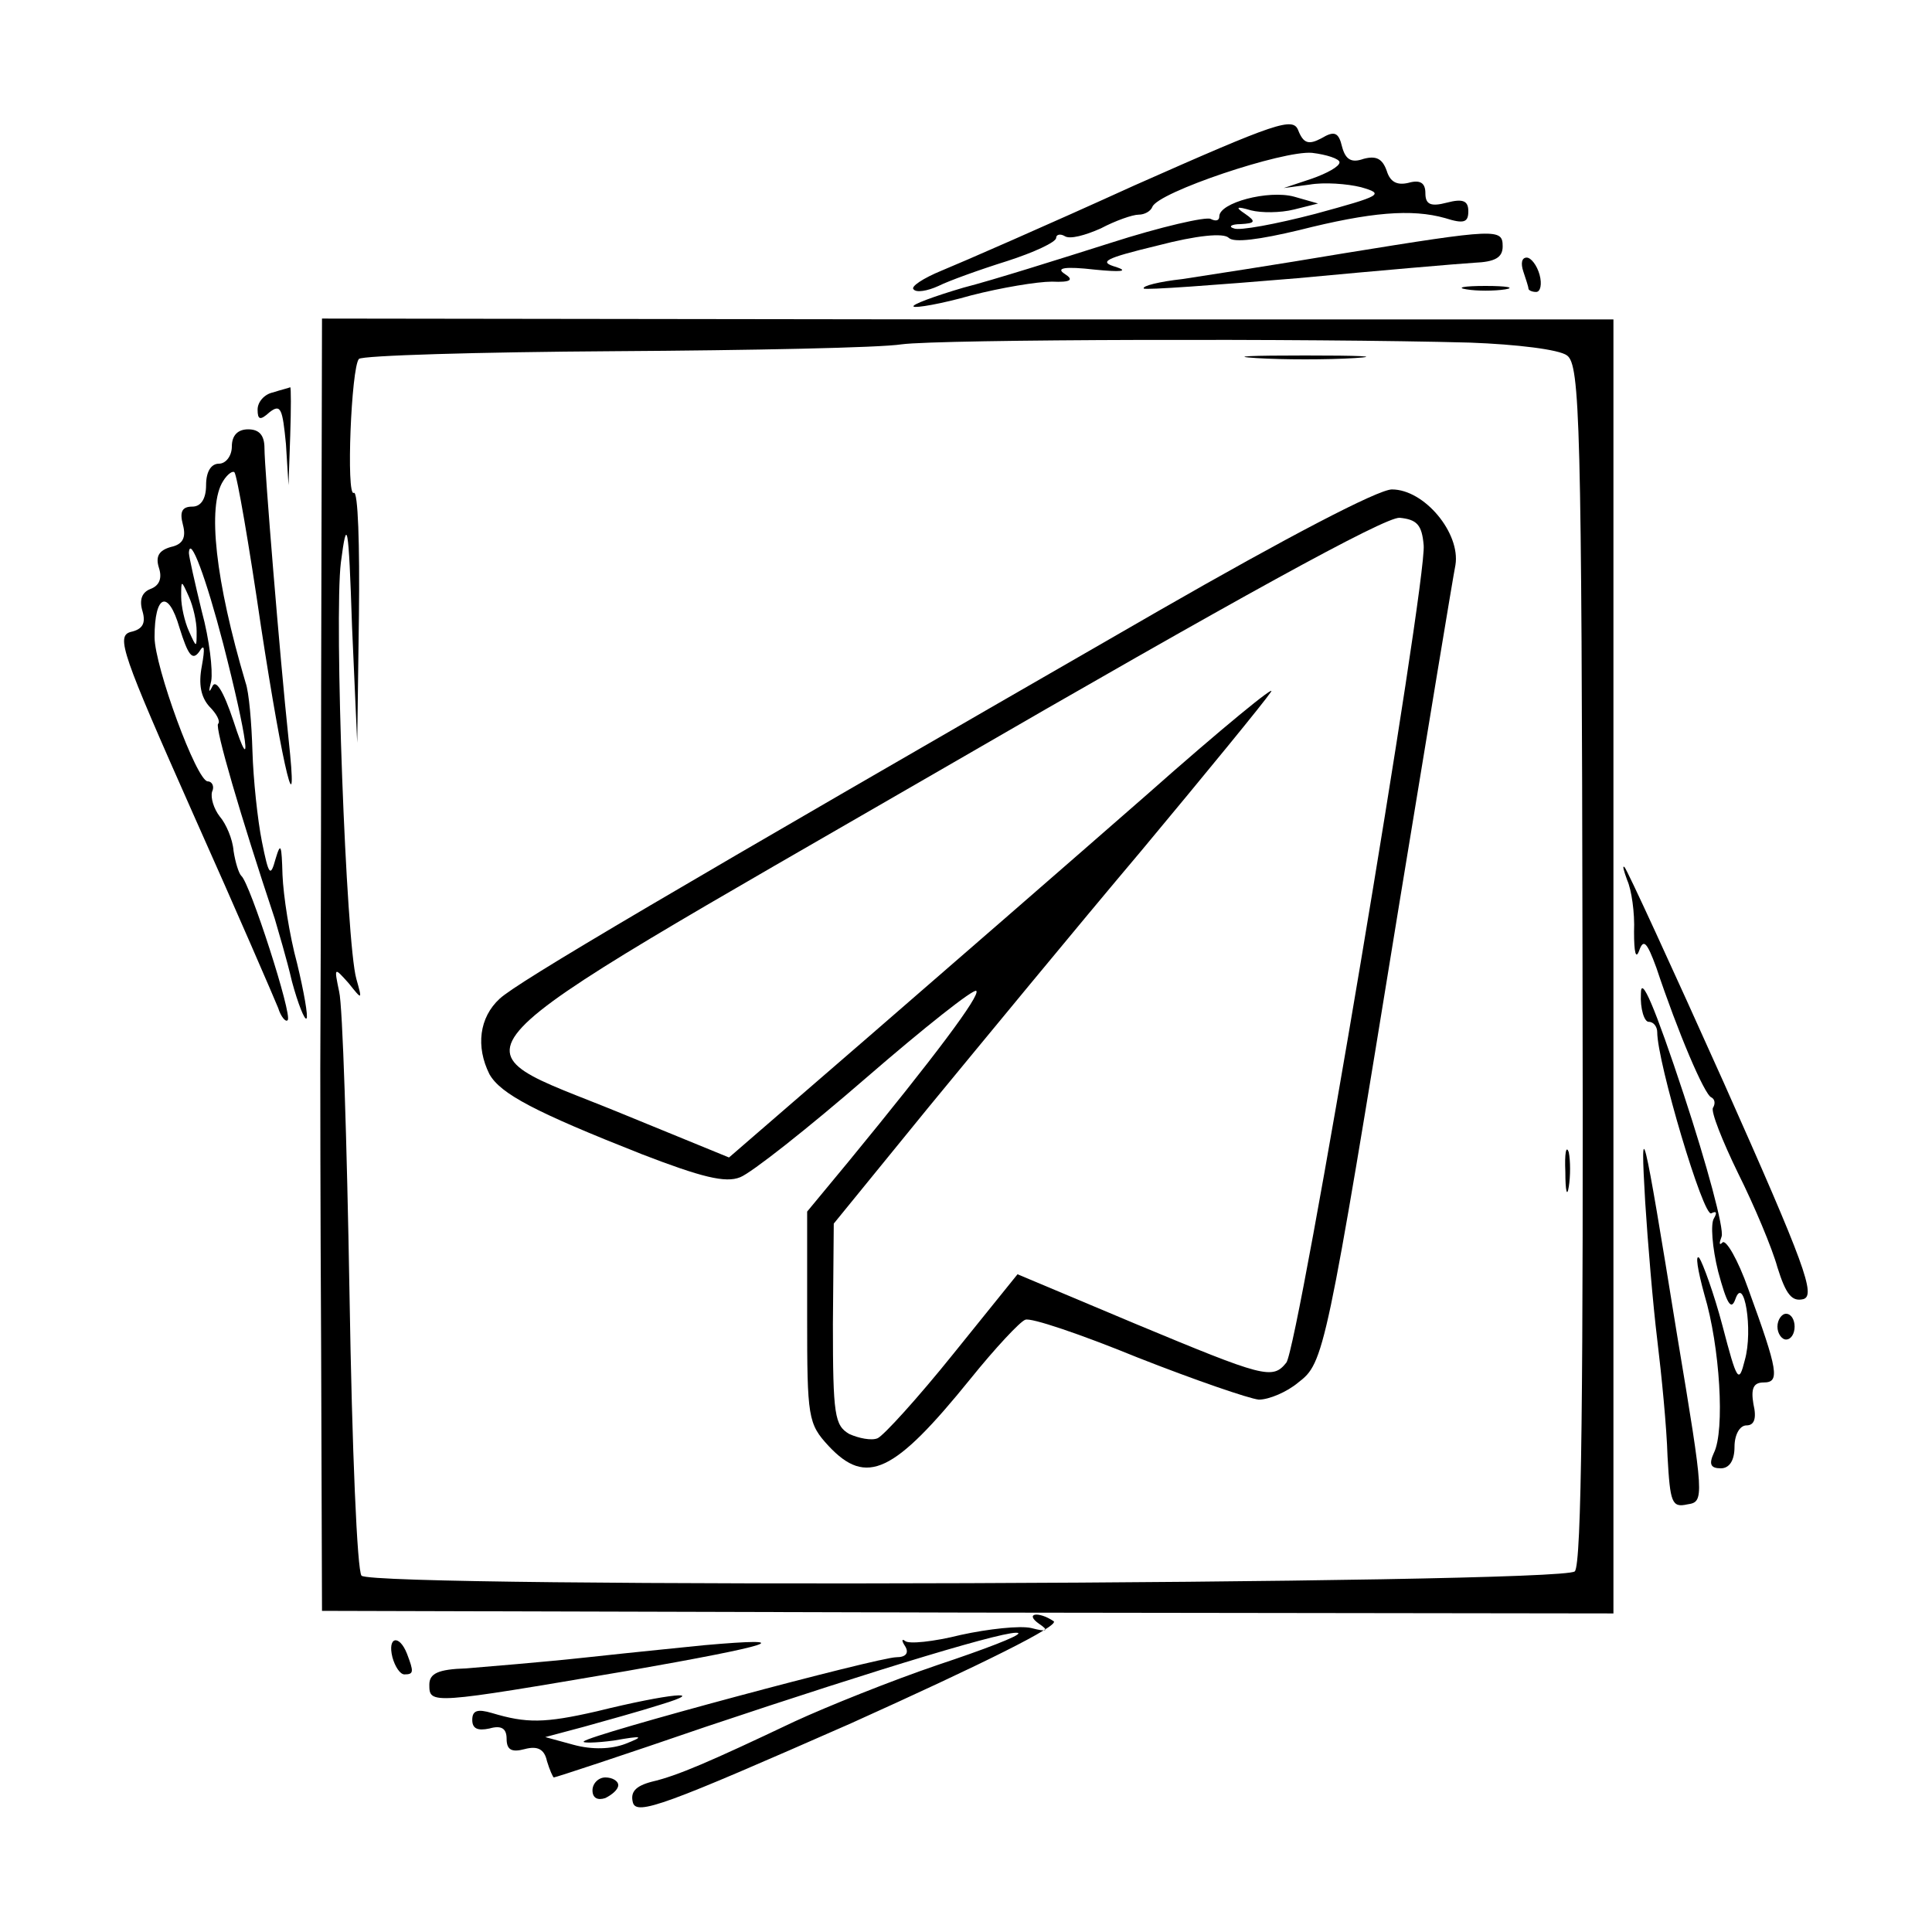
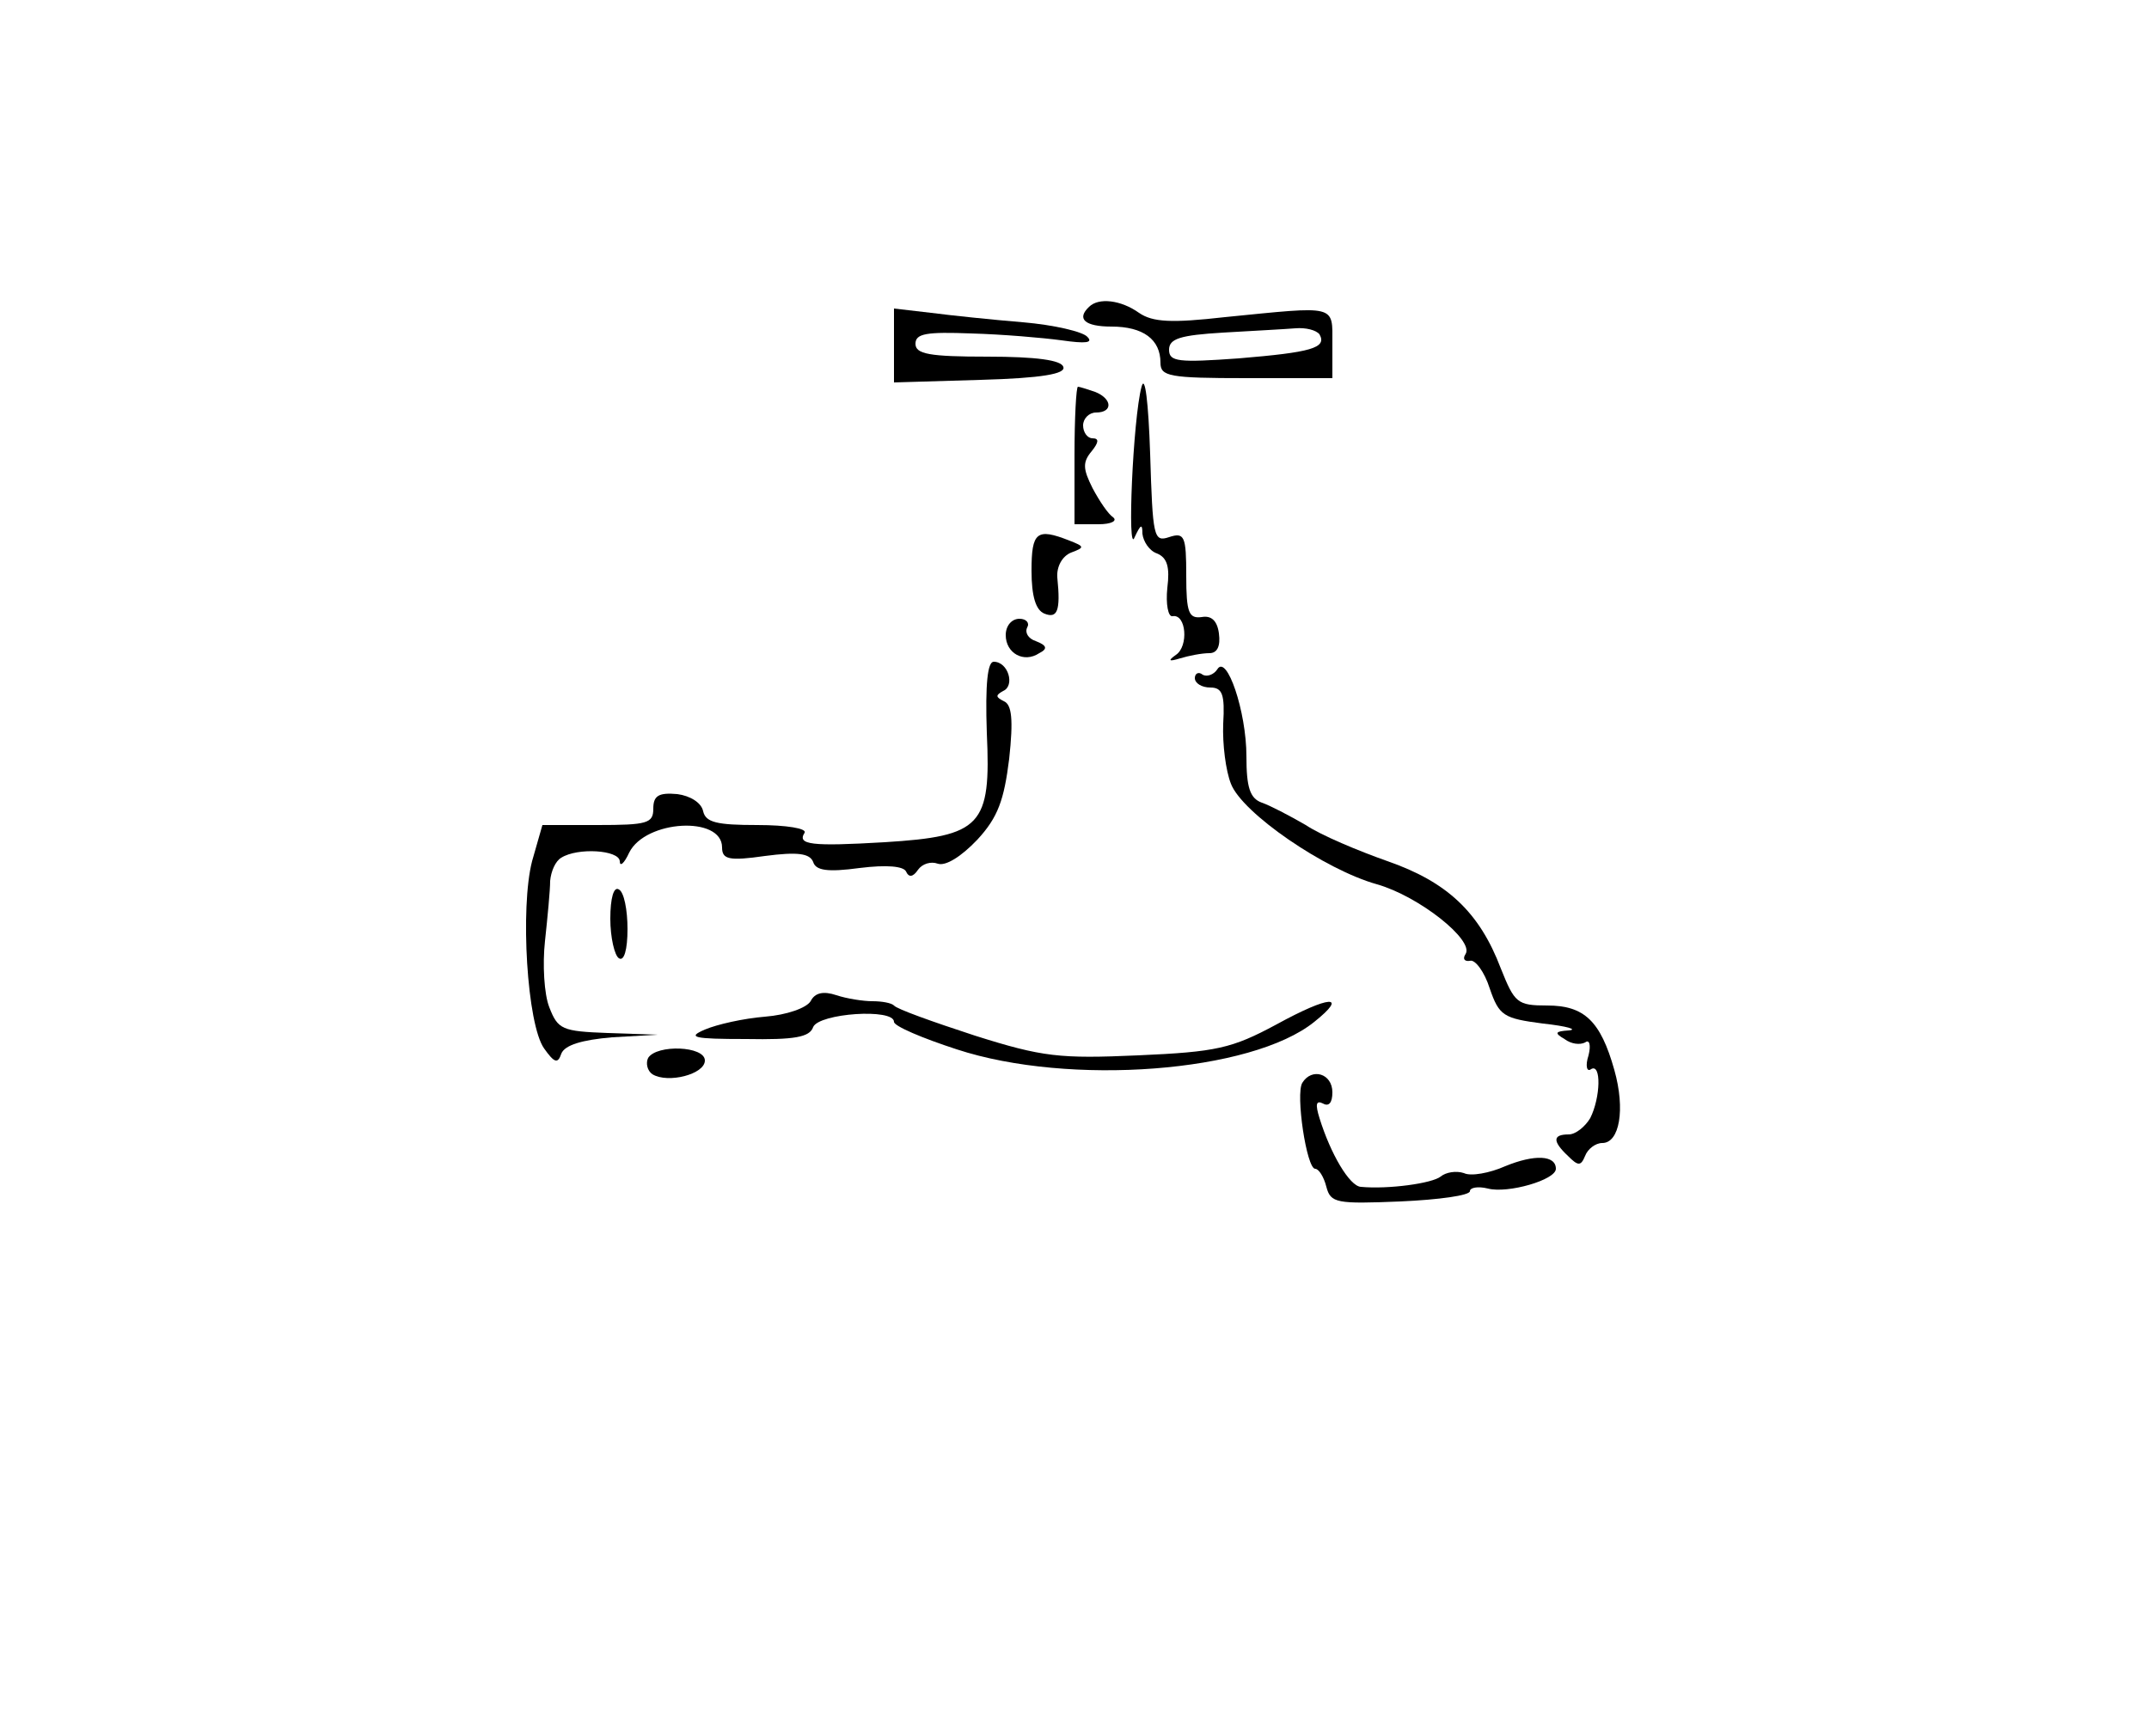
- <svg xmlns="http://www.w3.org/2000/svg" version="1.0" width="225pt" height="225pt" viewBox="0 0 225 225" preserveAspectRatio="xMidYMid meet">
-   <g transform="translate(0,225) scale(0.1,-0.1)" fill="#000000" stroke="none">
-     <path d="M1321 2034 c-101 -46 -202 -90 -224 -99 -22 -9 -37 -19 -33 -22 3 -4 16 -2 29 4 12 6 48 19 80 29 31 10 57 22 57 27 0 4 5 5 10 2 6 -4 24 1 42 9 17 9 37 16 44 16 7 0 14 4 16 9 6 17 152 66 186 63 17 -2 32 -7 32 -11 0 -5 -15 -13 -32 -19 l-33 -11 30 4 c17 3 44 1 60 -3 28 -8 24 -10 -53 -31 -46 -12 -89 -20 -95 -17 -7 2 -3 5 8 5 17 1 18 3 5 12 -12 8 -10 9 7 4 12 -3 34 -3 50 1 l28 7 -28 8 c-30 8 -87 -7 -87 -23 0 -5 -4 -6 -10 -3 -5 3 -58 -9 -117 -28 -60 -19 -136 -43 -171 -52 -34 -10 -61 -20 -58 -22 2 -2 32 3 67 13 35 9 77 16 94 16 22 -1 26 2 15 9 -11 7 0 9 35 5 30 -3 40 -2 25 3 -21 6 -14 10 48 25 46 12 77 15 83 9 6 -6 36 -2 82 9 83 21 131 25 170 14 22 -7 27 -5 27 8 0 12 -6 15 -25 10 -19 -5 -25 -2 -25 11 0 12 -6 16 -20 12 -13 -3 -21 1 -25 14 -5 14 -12 18 -27 14 -14 -5 -21 -1 -25 14 -4 17 -9 19 -24 10 -15 -8 -21 -6 -27 9 -6 16 -24 10 -191 -64z" />
-     <path d="M1565 1955 c-77 -13 -162 -26 -188 -30 -27 -3 -47 -8 -45 -11 2 -2 83 4 179 12 96 9 189 17 206 18 24 1 33 6 33 19 0 21 -6 21 -185 -8z" />
-     <path d="M1774 1934 c3 -9 6 -18 6 -20 0 -2 4 -4 9 -4 5 0 7 9 4 20 -3 11 -10 20 -15 20 -6 0 -7 -7 -4 -16z" />
-     <path d="M1708 1913 c12 -2 32 -2 45 0 12 2 2 4 -23 4 -25 0 -35 -2 -22 -4z" />
-     <path d="M374 1452 c0 -235 -1 -436 -1 -447 0 -11 0 -158 1 -326 l1 -305 752 -2 752 -1 0 753 0 754 -752 0 -752 1 -1 -427z m1338 399 c54 -2 104 -8 113 -15 15 -11 17 -77 18 -708 1 -494 -1 -700 -9 -708 -15 -15 -1399 -20 -1413 -5 -5 6 -11 144 -14 330 -3 176 -8 334 -12 350 -6 29 -6 29 11 10 16 -20 16 -20 9 5 -12 42 -26 421 -18 485 7 54 9 47 13 -75 l6 -135 2 148 c1 82 -1 146 -6 143 -9 -5 -3 146 6 156 4 4 138 8 297 9 160 1 310 4 335 8 45 6 478 7 662 2z" />
-     <path d="M1463 1833 c31 -2 83 -2 115 0 31 2 5 3 -58 3 -63 0 -89 -1 -57 -3z" />
-     <path d="M1350 1539 c-580 -334 -746 -432 -768 -452 -24 -22 -28 -56 -12 -88 13 -23 53 -44 177 -93 70 -27 98 -34 115 -27 13 5 79 57 147 116 67 58 125 104 128 101 5 -5 -48 -76 -149 -199 l-48 -58 0 -123 c0 -117 1 -124 25 -150 44 -47 76 -32 165 78 29 36 58 67 64 69 6 3 65 -17 131 -44 66 -26 130 -48 141 -49 12 0 33 9 46 20 30 23 32 31 118 560 33 201 62 377 65 392 6 37 -36 88 -74 88 -16 0 -123 -56 -271 -141z m308 76 c4 -41 -146 -936 -160 -952 -16 -20 -26 -17 -175 45 l-138 58 -75 -93 c-41 -51 -81 -95 -88 -98 -7 -3 -22 0 -33 5 -17 10 -19 22 -19 128 l1 117 110 135 c61 74 172 209 248 299 75 90 143 173 151 185 8 11 -57 -42 -145 -120 -88 -77 -233 -203 -323 -281 l-163 -141 -127 52 c-200 82 -229 51 378 402 340 197 513 292 530 291 20 -2 26 -8 28 -32z" />
-     <path d="M1823 885 c0 -22 2 -30 4 -17 2 12 2 30 0 40 -3 9 -5 -1 -4 -23z" />
-     <path d="M318 1793 c-10 -2 -18 -11 -18 -20 0 -12 3 -13 14 -3 13 10 15 4 19 -37 l3 -48 2 58 c1 31 1 56 0 56 -2 -1 -11 -3 -20 -6z" />
-     <path d="M270 1730 c0 -11 -7 -20 -15 -20 -9 0 -15 -9 -15 -25 0 -16 -6 -25 -16 -25 -12 0 -15 -6 -11 -21 4 -15 0 -23 -14 -26 -14 -4 -18 -11 -14 -24 4 -12 1 -21 -10 -25 -10 -4 -13 -13 -9 -26 4 -14 0 -21 -14 -24 -17 -5 -10 -25 73 -212 51 -114 95 -216 99 -226 3 -10 9 -17 11 -14 6 5 -44 160 -54 168 -3 3 -7 16 -9 29 -1 14 -9 32 -16 40 -7 9 -11 22 -9 29 3 6 0 12 -5 12 -13 0 -62 134 -62 168 0 50 16 56 29 11 10 -32 15 -39 23 -28 6 10 7 5 3 -17 -4 -21 -1 -36 9 -47 8 -8 13 -17 10 -20 -4 -4 26 -107 66 -227 4 -14 14 -47 20 -73 7 -26 15 -46 17 -43 2 2 -3 31 -11 64 -9 33 -16 79 -17 103 -1 35 -2 39 -8 19 -6 -22 -8 -20 -16 20 -5 25 -10 72 -11 105 -1 33 -4 69 -8 80 -35 118 -45 206 -26 235 5 8 11 12 13 10 3 -3 17 -84 31 -180 26 -170 44 -241 32 -130 -10 94 -28 314 -28 338 0 15 -6 22 -19 22 -12 0 -19 -7 -19 -20z m-10 -230 c28 -109 35 -161 12 -90 -12 36 -21 50 -25 40 -4 -8 -4 -5 -1 7 2 12 -2 48 -11 81 -8 33 -15 64 -15 68 1 22 20 -29 40 -106z m-31 15 c0 -20 0 -20 -9 0 -5 11 -9 29 -9 40 0 20 0 20 9 0 5 -11 9 -29 9 -40z" />
-     <path d="M1895 1225 c5 -11 9 -38 8 -60 0 -24 2 -33 6 -22 5 14 9 10 20 -20 25 -75 56 -148 64 -151 4 -2 5 -7 2 -12 -3 -4 11 -39 29 -76 19 -38 40 -88 46 -110 10 -32 17 -40 30 -37 15 4 2 40 -92 251 -61 136 -113 249 -116 252 -3 3 -1 -4 3 -15z" />
-     <path d="M1911 1093 c-1 -18 4 -33 9 -33 6 0 10 -6 10 -12 0 -35 54 -217 63 -211 6 3 7 1 3 -6 -4 -6 -2 -34 5 -62 10 -37 15 -46 20 -32 10 29 21 -36 11 -71 -7 -28 -9 -25 -26 40 -10 38 -23 73 -27 79 -5 5 -2 -14 6 -43 18 -60 24 -158 11 -184 -6 -13 -4 -18 8 -18 10 0 16 9 16 25 0 14 6 25 14 25 9 0 12 8 8 25 -3 18 0 25 12 25 19 0 17 13 -18 109 -12 34 -26 58 -30 54 -4 -4 -4 -1 -1 7 3 9 -17 83 -44 165 -34 103 -50 140 -50 118z" />
-     <path d="M1916 850 c3 -47 9 -119 14 -160 5 -41 11 -102 12 -136 3 -54 5 -60 23 -56 20 3 20 6 -12 198 -40 248 -43 257 -37 154z" />
-     <path d="M2070 705 c0 -8 5 -15 10 -15 6 0 10 7 10 15 0 8 -4 15 -10 15 -5 0 -10 -7 -10 -15z" />
-     <path d="M1210 359 c12 -8 10 -10 -9 -5 -13 3 -50 -1 -82 -8 -32 -8 -61 -11 -65 -7 -4 3 -4 0 0 -6 5 -8 1 -13 -10 -13 -21 0 -357 -90 -364 -98 -3 -2 13 -2 35 1 34 6 36 5 13 -4 -16 -6 -38 -7 -60 -1 l-33 9 45 12 c25 7 65 18 90 26 56 17 10 13 -75 -8 -61 -14 -82 -14 -122 -2 -17 5 -23 3 -23 -8 0 -10 6 -13 20 -10 14 4 20 0 20 -12 0 -13 6 -16 21 -12 15 4 23 0 26 -14 3 -10 7 -19 8 -19 2 0 81 26 177 59 203 68 358 115 364 109 2 -3 -40 -19 -94 -37 -53 -18 -128 -48 -167 -66 -99 -47 -136 -63 -166 -70 -19 -5 -25 -12 -22 -24 4 -16 38 -3 254 92 153 69 244 114 236 119 -18 12 -34 9 -17 -3z" />
-     <path d="M457 320 c3 -11 9 -20 14 -20 11 0 11 3 3 24 -9 23 -23 20 -17 -4z" />
-     <path d="M820 334 c-19 -2 -80 -8 -135 -14 -55 -6 -119 -11 -142 -13 -33 -1 -43 -6 -43 -19 0 -23 1 -23 230 16 171 30 203 40 90 30z" />
-     <path d="M690 165 c0 -9 6 -12 15 -9 8 4 15 10 15 15 0 5 -7 9 -15 9 -8 0 -15 -7 -15 -15z" />
+ <svg xmlns="http://www.w3.org/2000/svg" version="1.0" width="250pt" height="202pt" viewBox="0 0 250 202" preserveAspectRatio="xMidYMid meet">
+   <g transform="translate(0,202) scale(0.1,-0.1)" fill="#000000" stroke="none">
+     <path d="M1267 1663 c-15 -14 -5 -23 26 -23 37 0 57 -15 57 -42 0 -16 10 -18 100 -18 l100 0 0 40 c0 46 6 44 -125 31 -62 -7 -84 -6 -100 5 -21 15 -47 18 -58 7z m268 -32 c9 -16 -10 -21 -94 -28 -70 -5 -81 -4 -81 10 0 13 13 17 63 20 34 2 72 4 84 5 12 1 24 -2 28 -7z" />
+     <path d="M1040 1618 l0 -43 101 3 c71 2 99 7 96 15 -2 8 -32 12 -88 12 -68 0 -84 3 -84 15 0 12 13 14 65 12 36 -1 83 -5 105 -8 28 -4 37 -3 30 4 -5 6 -39 14 -75 17 -36 3 -84 8 -107 11 l-43 5 0 -43z" />
+     <path d="M1328 1570 c-10 -37 -17 -199 -8 -175 7 15 9 16 9 4 1 -9 8 -20 17 -23 12 -5 15 -16 12 -40 -2 -19 1 -34 6 -33 16 3 19 -35 4 -45 -10 -7 -8 -8 5 -4 10 3 25 6 34 6 9 0 13 8 11 23 -2 15 -9 21 -20 19 -15 -2 -18 5 -18 48 0 46 -2 51 -20 45 -18 -6 -19 0 -22 97 -2 60 -6 93 -10 78z" />
+     <path d="M1250 1490 l0 -80 28 0 c15 0 22 4 17 8 -6 4 -16 19 -24 34 -11 22 -12 30 -1 43 8 10 9 15 1 15 -6 0 -11 7 -11 15 0 8 7 15 15 15 20 0 19 16 -1 24 -9 3 -18 6 -20 6 -2 0 -4 -36 -4 -80z" />
+     <path d="M1200 1356 c0 -30 5 -46 15 -50 15 -6 19 3 15 42 -1 13 6 25 16 29 16 6 16 7 -2 14 -38 15 -44 10 -44 -35z" />
+     <path d="M1170 1281 c0 -21 21 -33 39 -21 10 5 9 9 -4 14 -9 3 -13 10 -10 16 3 5 -1 10 -9 10 -9 0 -16 -8 -16 -19z" />
+     <path d="M1148 1167 c5 -108 -6 -120 -119 -127 -85 -5 -102 -3 -93 11 3 5 -21 9 -55 9 -47 0 -60 3 -63 16 -2 10 -15 18 -30 20 -22 2 -28 -2 -28 -17 0 -17 -7 -19 -65 -19 l-64 0 -12 -42 c-14 -54 -6 -190 14 -218 12 -17 16 -18 20 -6 4 10 24 16 59 19 l53 3 -58 2 c-53 2 -58 4 -68 30 -6 15 -8 50 -5 77 3 28 6 59 6 70 1 11 6 23 13 27 19 12 67 9 68 -4 0 -7 5 -3 11 10 19 38 108 43 108 6 0 -14 8 -16 50 -10 38 5 52 3 56 -7 3 -10 17 -12 54 -7 32 4 51 2 54 -4 3 -7 8 -7 14 2 5 7 15 10 23 7 9 -3 27 8 46 28 24 26 31 46 37 94 5 46 3 63 -6 67 -10 5 -10 7 -1 12 14 6 6 34 -11 34 -7 0 -10 -25 -8 -83z" />
+     <path d="M1416 1241 c-4 -6 -12 -9 -17 -6 -5 4 -9 1 -9 -4 0 -6 8 -11 18 -11 14 0 17 -8 15 -42 -1 -24 3 -55 9 -70 13 -34 109 -100 170 -117 49 -14 113 -65 103 -81 -4 -6 -1 -9 5 -8 6 2 17 -13 23 -32 11 -32 16 -35 62 -41 28 -3 41 -7 30 -8 -16 -1 -17 -3 -5 -10 8 -6 18 -7 24 -4 5 4 7 -3 4 -15 -4 -12 -2 -20 3 -16 12 7 11 -33 -1 -57 -6 -10 -17 -19 -25 -19 -19 0 -19 -8 -1 -25 12 -12 15 -12 20 0 3 8 12 15 20 15 20 0 27 39 14 85 -16 57 -35 75 -78 75 -35 0 -38 3 -54 43 -25 66 -63 101 -132 125 -34 12 -77 30 -95 42 -19 11 -42 23 -51 26 -14 5 -18 18 -18 54 0 52 -23 120 -34 101z" />
+     <path d="M710 951 c0 -22 5 -43 10 -46 6 -4 10 10 10 34 0 22 -4 43 -10 46 -6 4 -10 -10 -10 -34z" />
+     <path d="M943 855 c-5 -8 -28 -16 -53 -18 -25 -2 -56 -9 -70 -15 -21 -9 -14 -11 48 -11 56 -1 74 2 78 14 7 16 94 22 94 6 0 -5 33 -19 73 -32 131 -43 343 -27 416 32 40 32 18 31 -44 -3 -52 -28 -70 -32 -161 -36 -91 -4 -111 -2 -190 23 -49 16 -91 31 -94 35 -3 3 -14 5 -25 5 -11 0 -30 3 -42 7 -15 5 -25 3 -30 -7z" />
+     <path d="M754 789 c-3 -6 -1 -15 5 -19 18 -11 61 0 61 16 0 17 -56 19 -66 3z" />
+     <path d="M1515 760 c-8 -13 5 -100 15 -100 4 0 10 -9 13 -21 5 -19 12 -20 86 -17 45 2 81 7 81 12 0 4 9 6 21 3 23 -6 79 10 79 23 0 16 -25 17 -59 3 -18 -8 -40 -12 -48 -8 -9 3 -21 1 -27 -4 -10 -8 -61 -15 -93 -12 -13 1 -35 38 -48 80 -5 16 -4 21 4 17 7 -4 11 1 11 13 0 22 -24 29 -35 11z" />
  </g>
</svg>
